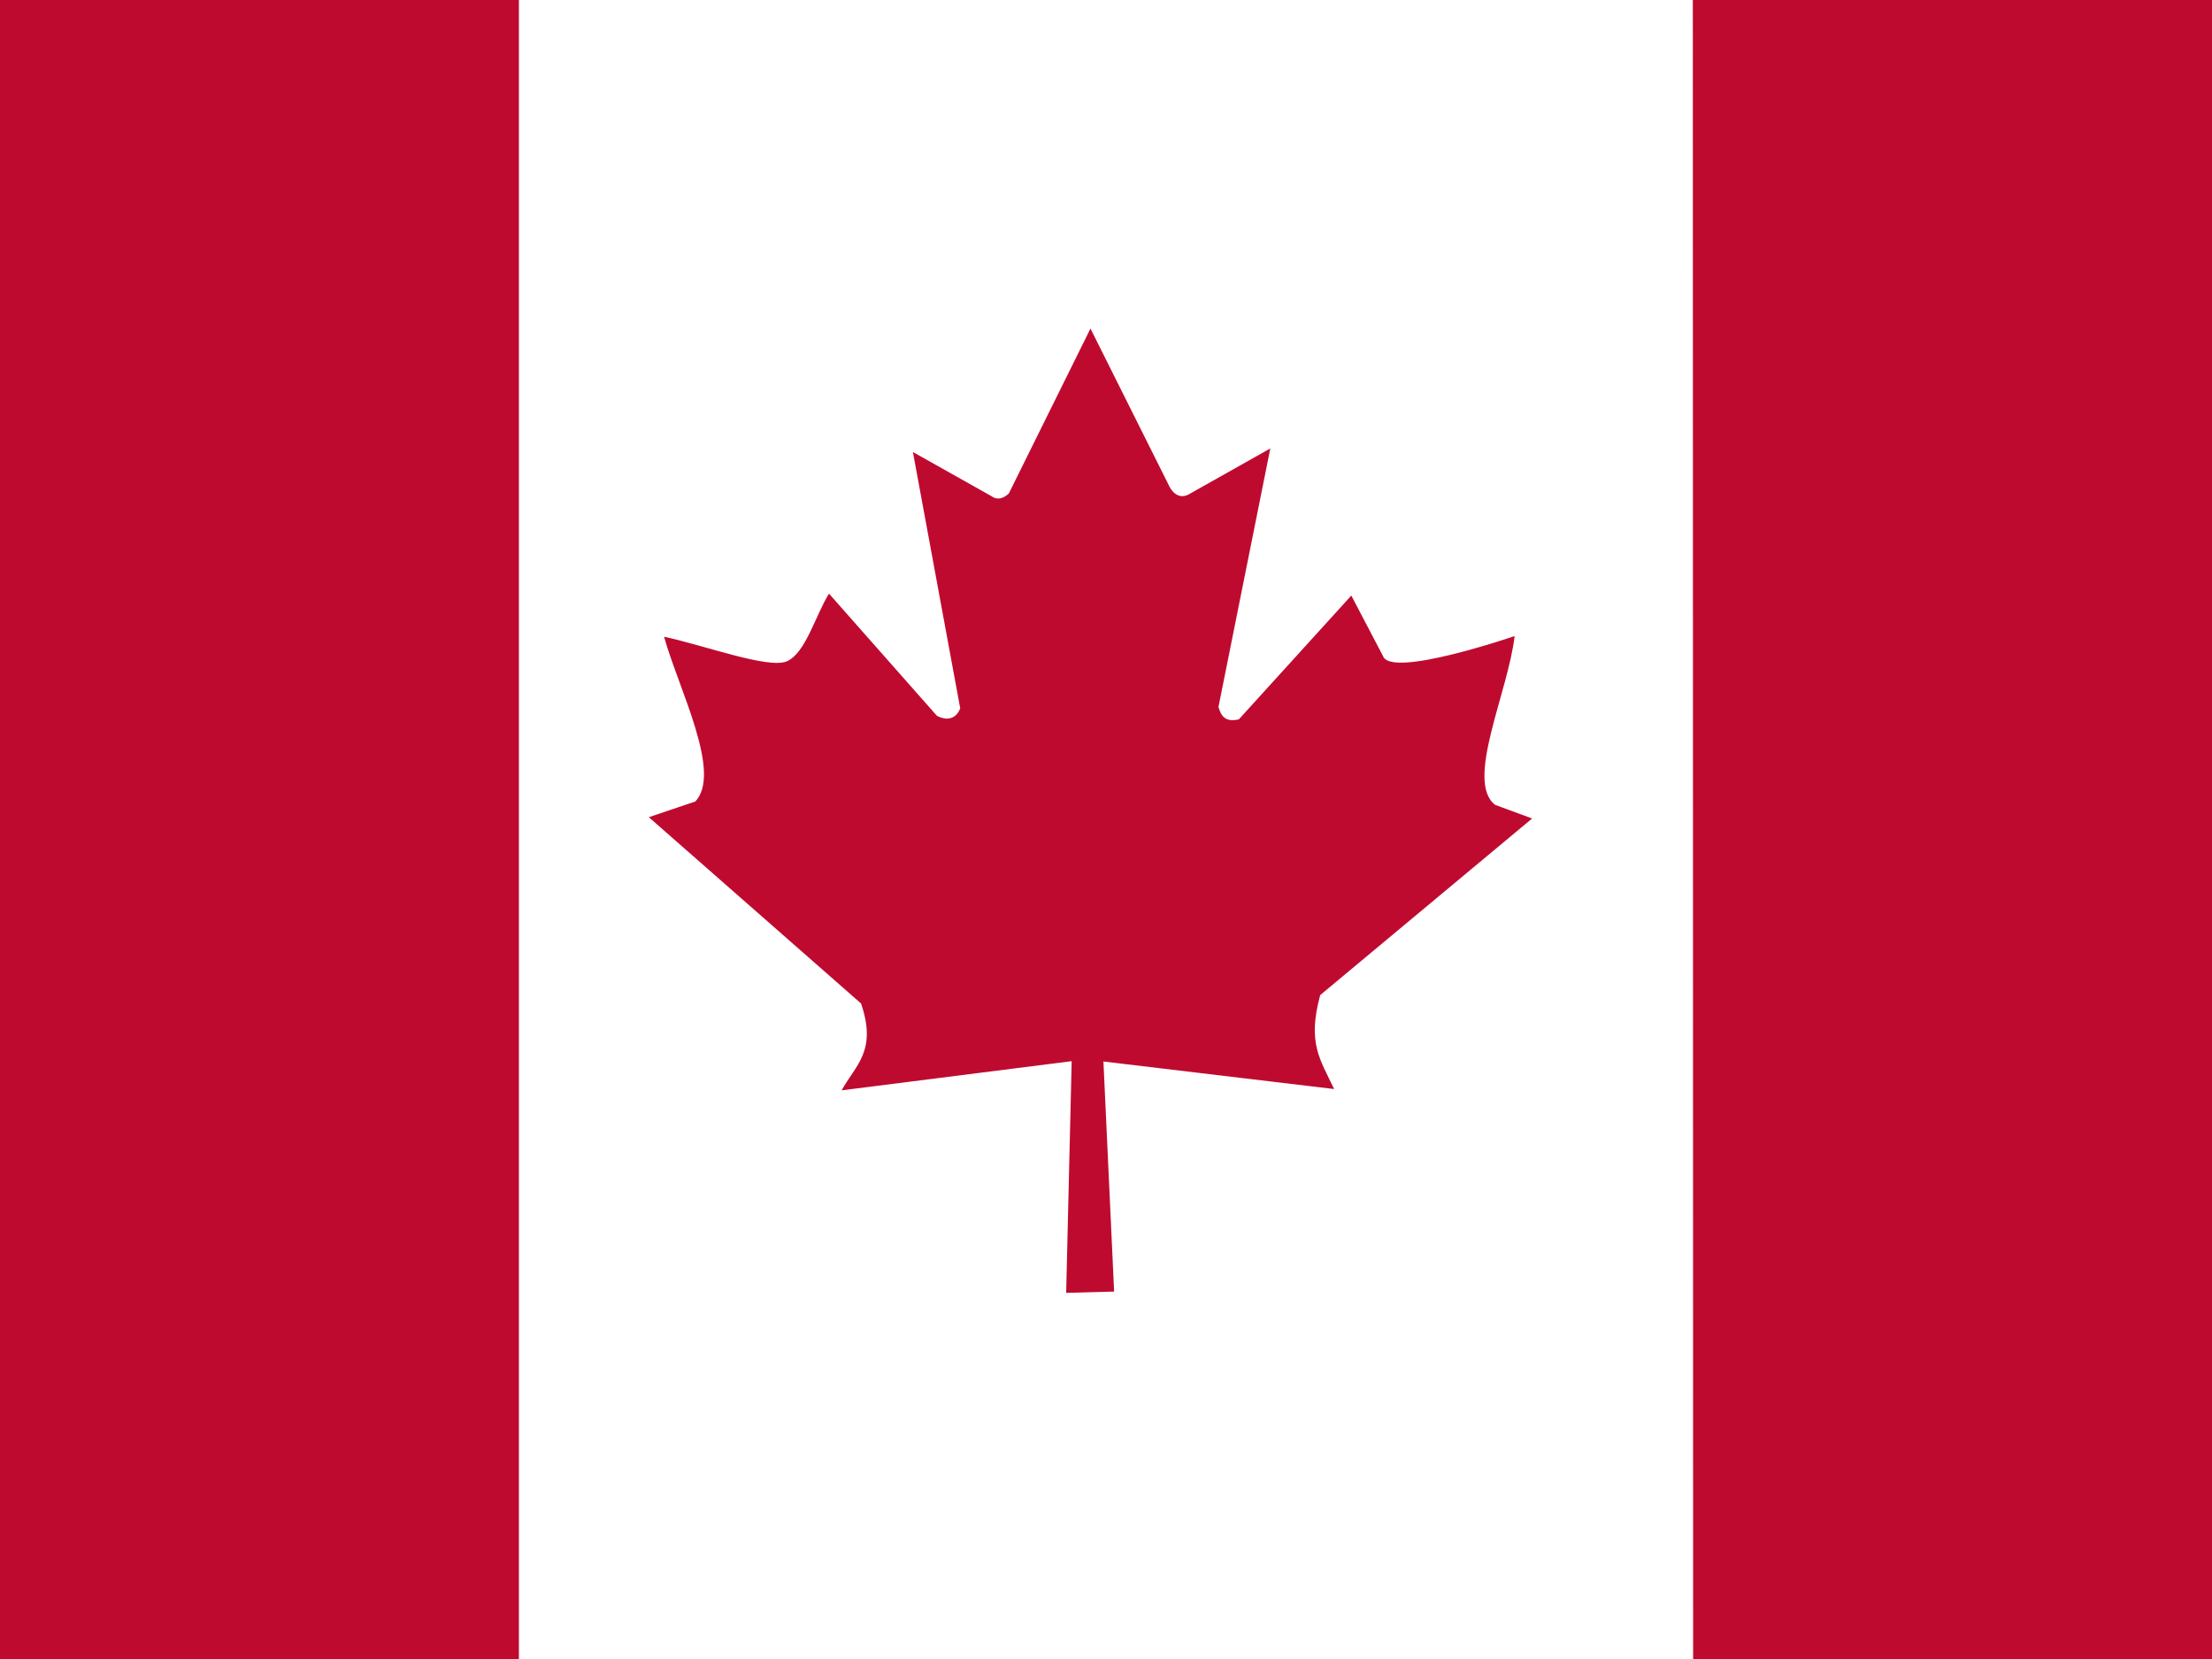
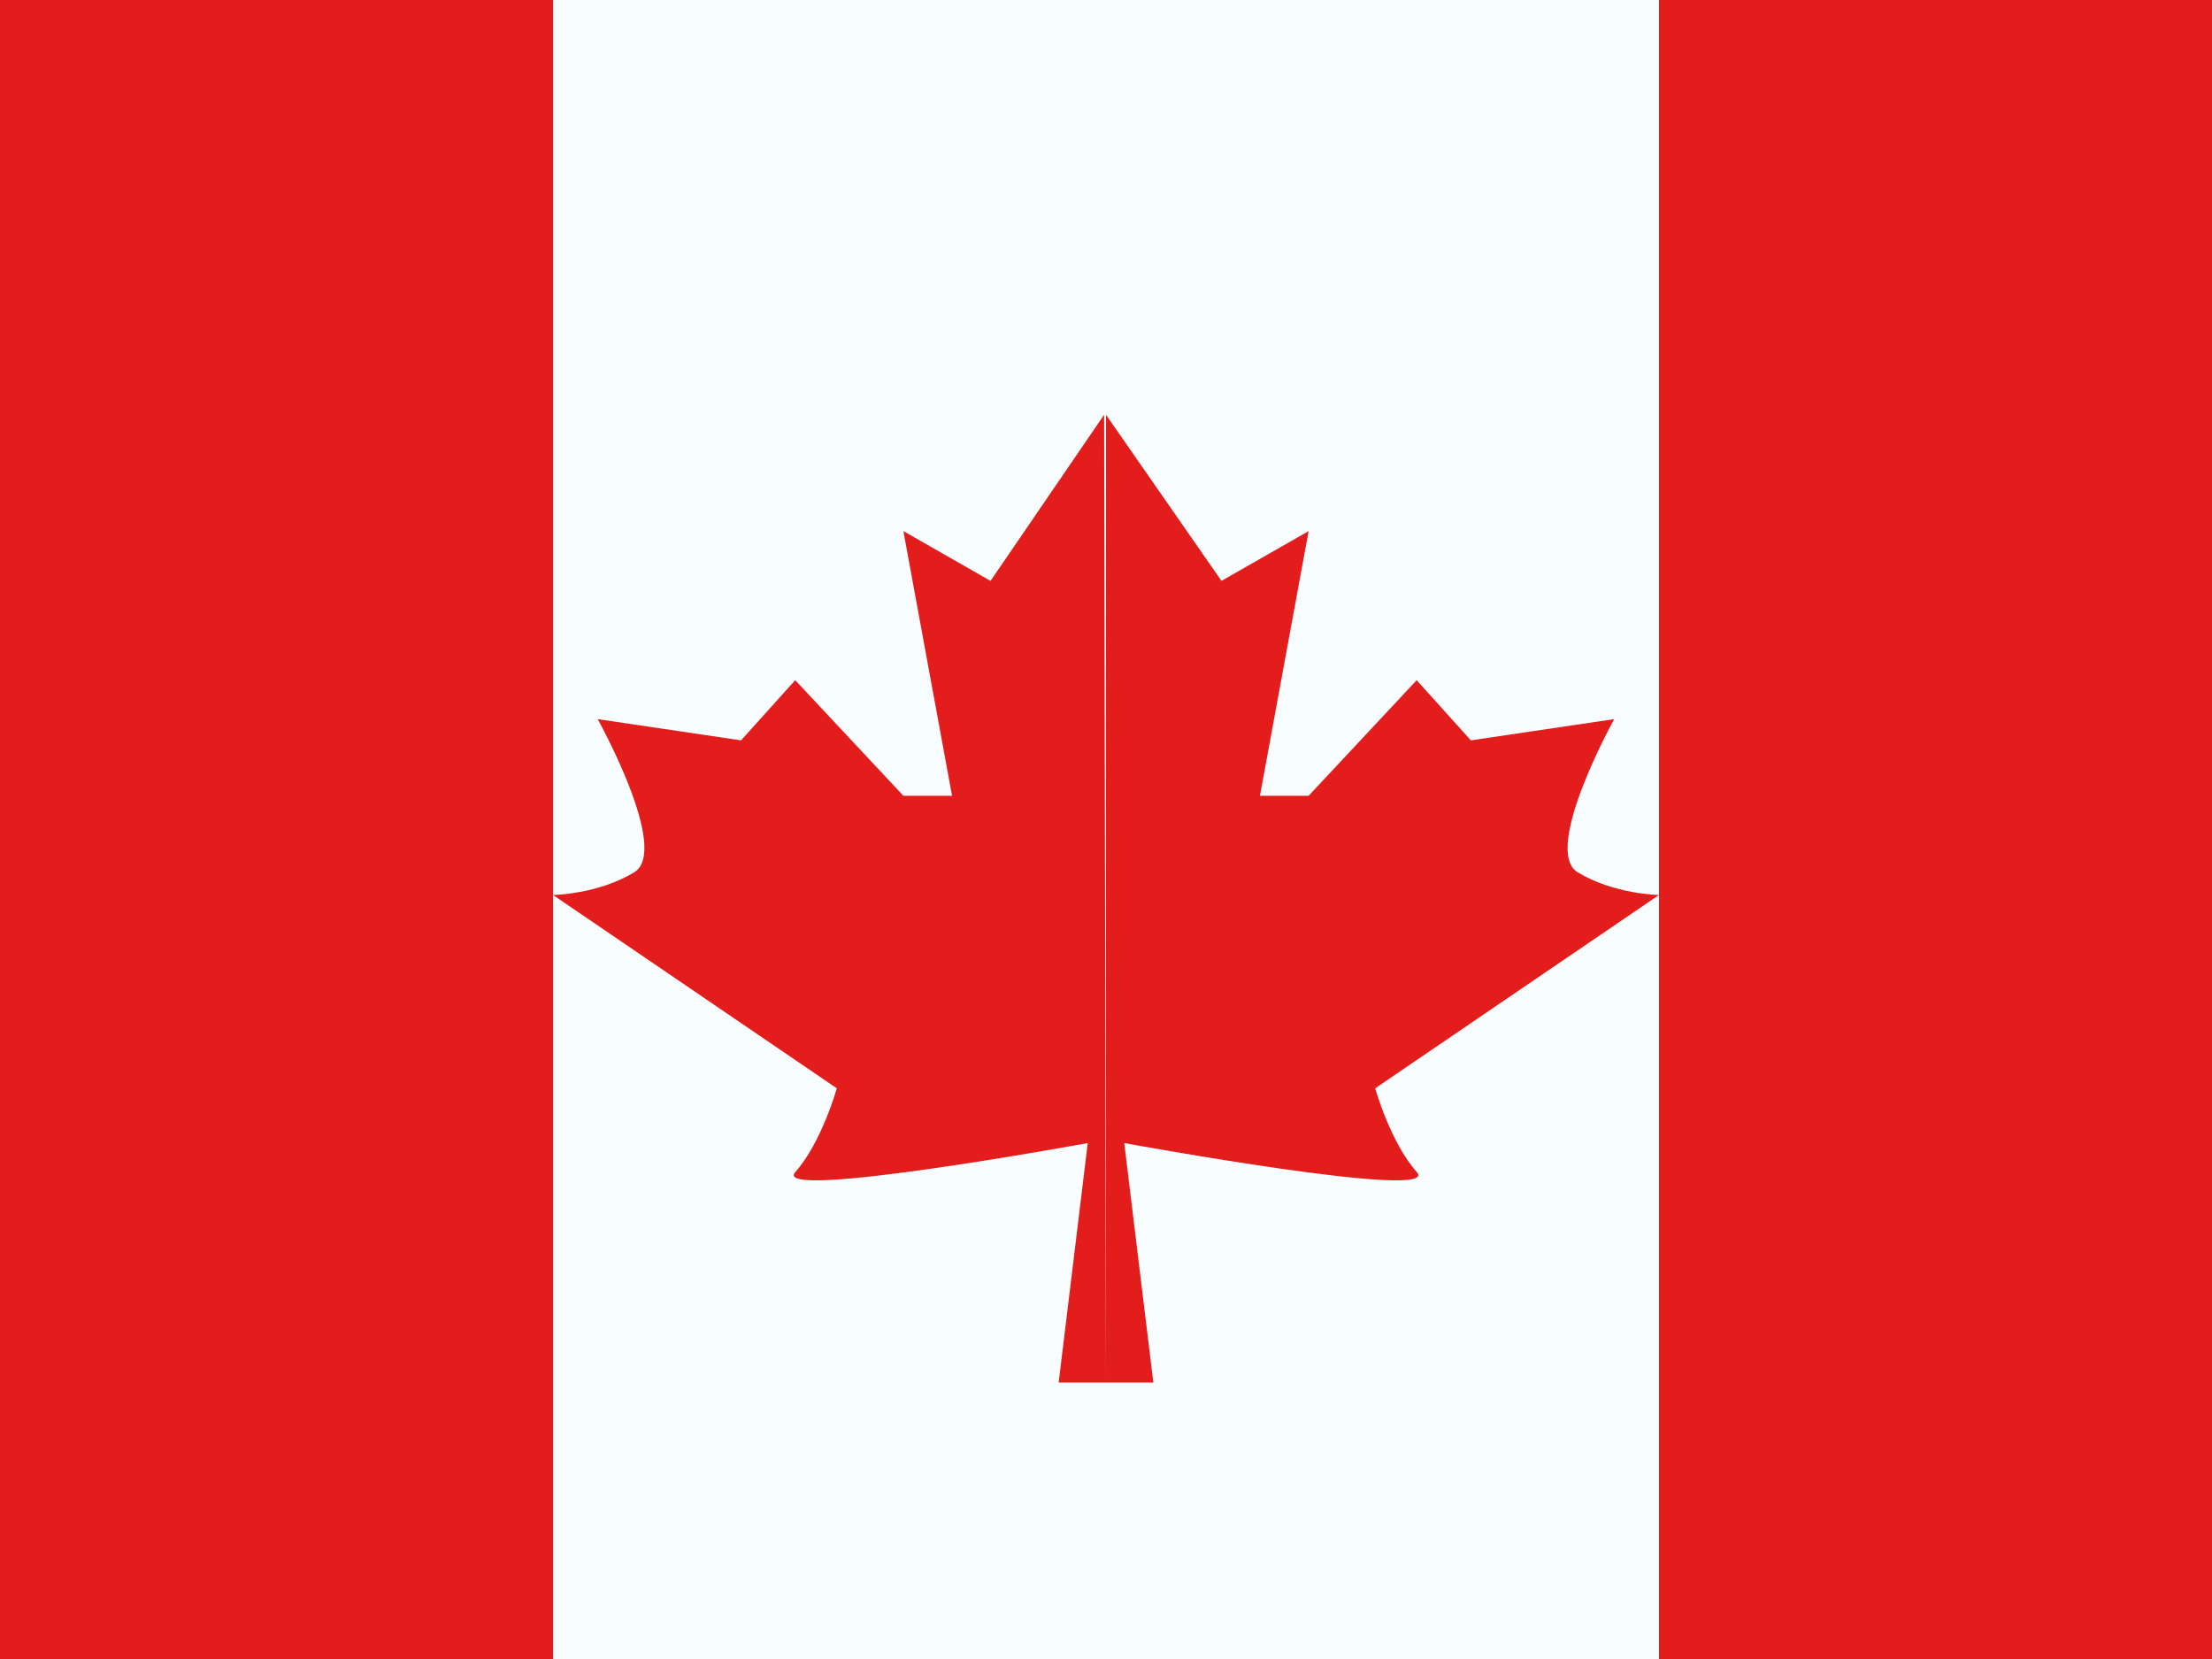
- <svg xmlns="http://www.w3.org/2000/svg" width="640" height="480">
-   <path fill="#fff" d="M150.131 0h339.656v480H150.132z" />
-   <path fill="#bf0a30" d="M-19.65 0h169.781v480H-19.65zm509.438 0h169.78v480H489.882zm-288.75 231.938l-13.313 4.5 61.406 53.906c4.688 13.781-1.593 17.812-5.625 25.125l66.563-8.438-1.594 67.031 13.875-.375-3.094-66.562 66.75 7.969c-4.125-8.719-7.781-13.313-4.031-27.188l61.313-51.094-10.688-3.937c-8.813-6.75 3.75-32.531 5.625-48.844 0 0-35.719 12.281-38.063 5.813l-9.187-17.532-32.531 35.813c-3.563.844-5.063-.563-5.906-3.563l15-74.812-23.813 13.406c-1.969.938-3.938.188-5.25-2.156l-22.969-45.938-23.625 47.72c-1.781 1.687-3.562 1.874-5.062.75l-22.688-12.75 13.688 74.155c-1.125 3-3.75 3.75-6.75 2.157L239.85 171.75c-4.031 6.562-6.75 17.156-12.187 19.594-5.344 2.25-23.438-4.5-35.532-7.125 4.125 14.906 17.063 39.656 8.907 47.812z" />
+ <svg xmlns="http://www.w3.org/2000/svg" width="20" height="15" fill="none">
+   <mask id="a" width="20" height="15" x="0" y="0" maskUnits="userSpaceOnUse">
+     <path fill="#fff" d="M0 0h20v15H0z" />
+   </mask>
+   <g fill-rule="evenodd" clip-rule="evenodd" mask="url(#a)">
+     <path fill="#F7FCFF" d="M5 0h10v15H5V0z" />
+     <path fill="#E31D1C" d="M8.956 5.252 9.983 3.75 10 12.5h-.428l.263-2.165s-2.883.529-2.644.262c.238-.267.375-.757.375-.757L5 8.092s.405-.005.734-.205c.33-.2-.33-1.385-.33-1.385l1.296.192.49-.544.978 1.045h.44l-.44-2.393.788.45zM10 12.5V3.75l1.044 1.502.788-.45-.44 2.393h.44l.977-1.045.49.544 1.296-.192s-.658 1.185-.33 1.385c.33.2.735.205.735.205L12.434 9.84s.137.49.376.757c.238.267-2.645-.262-2.645-.262l.263 2.165H10zM15 0h5v15h-5V0zM0 0h5v15H0V0z" />
+   </g>
</svg>
